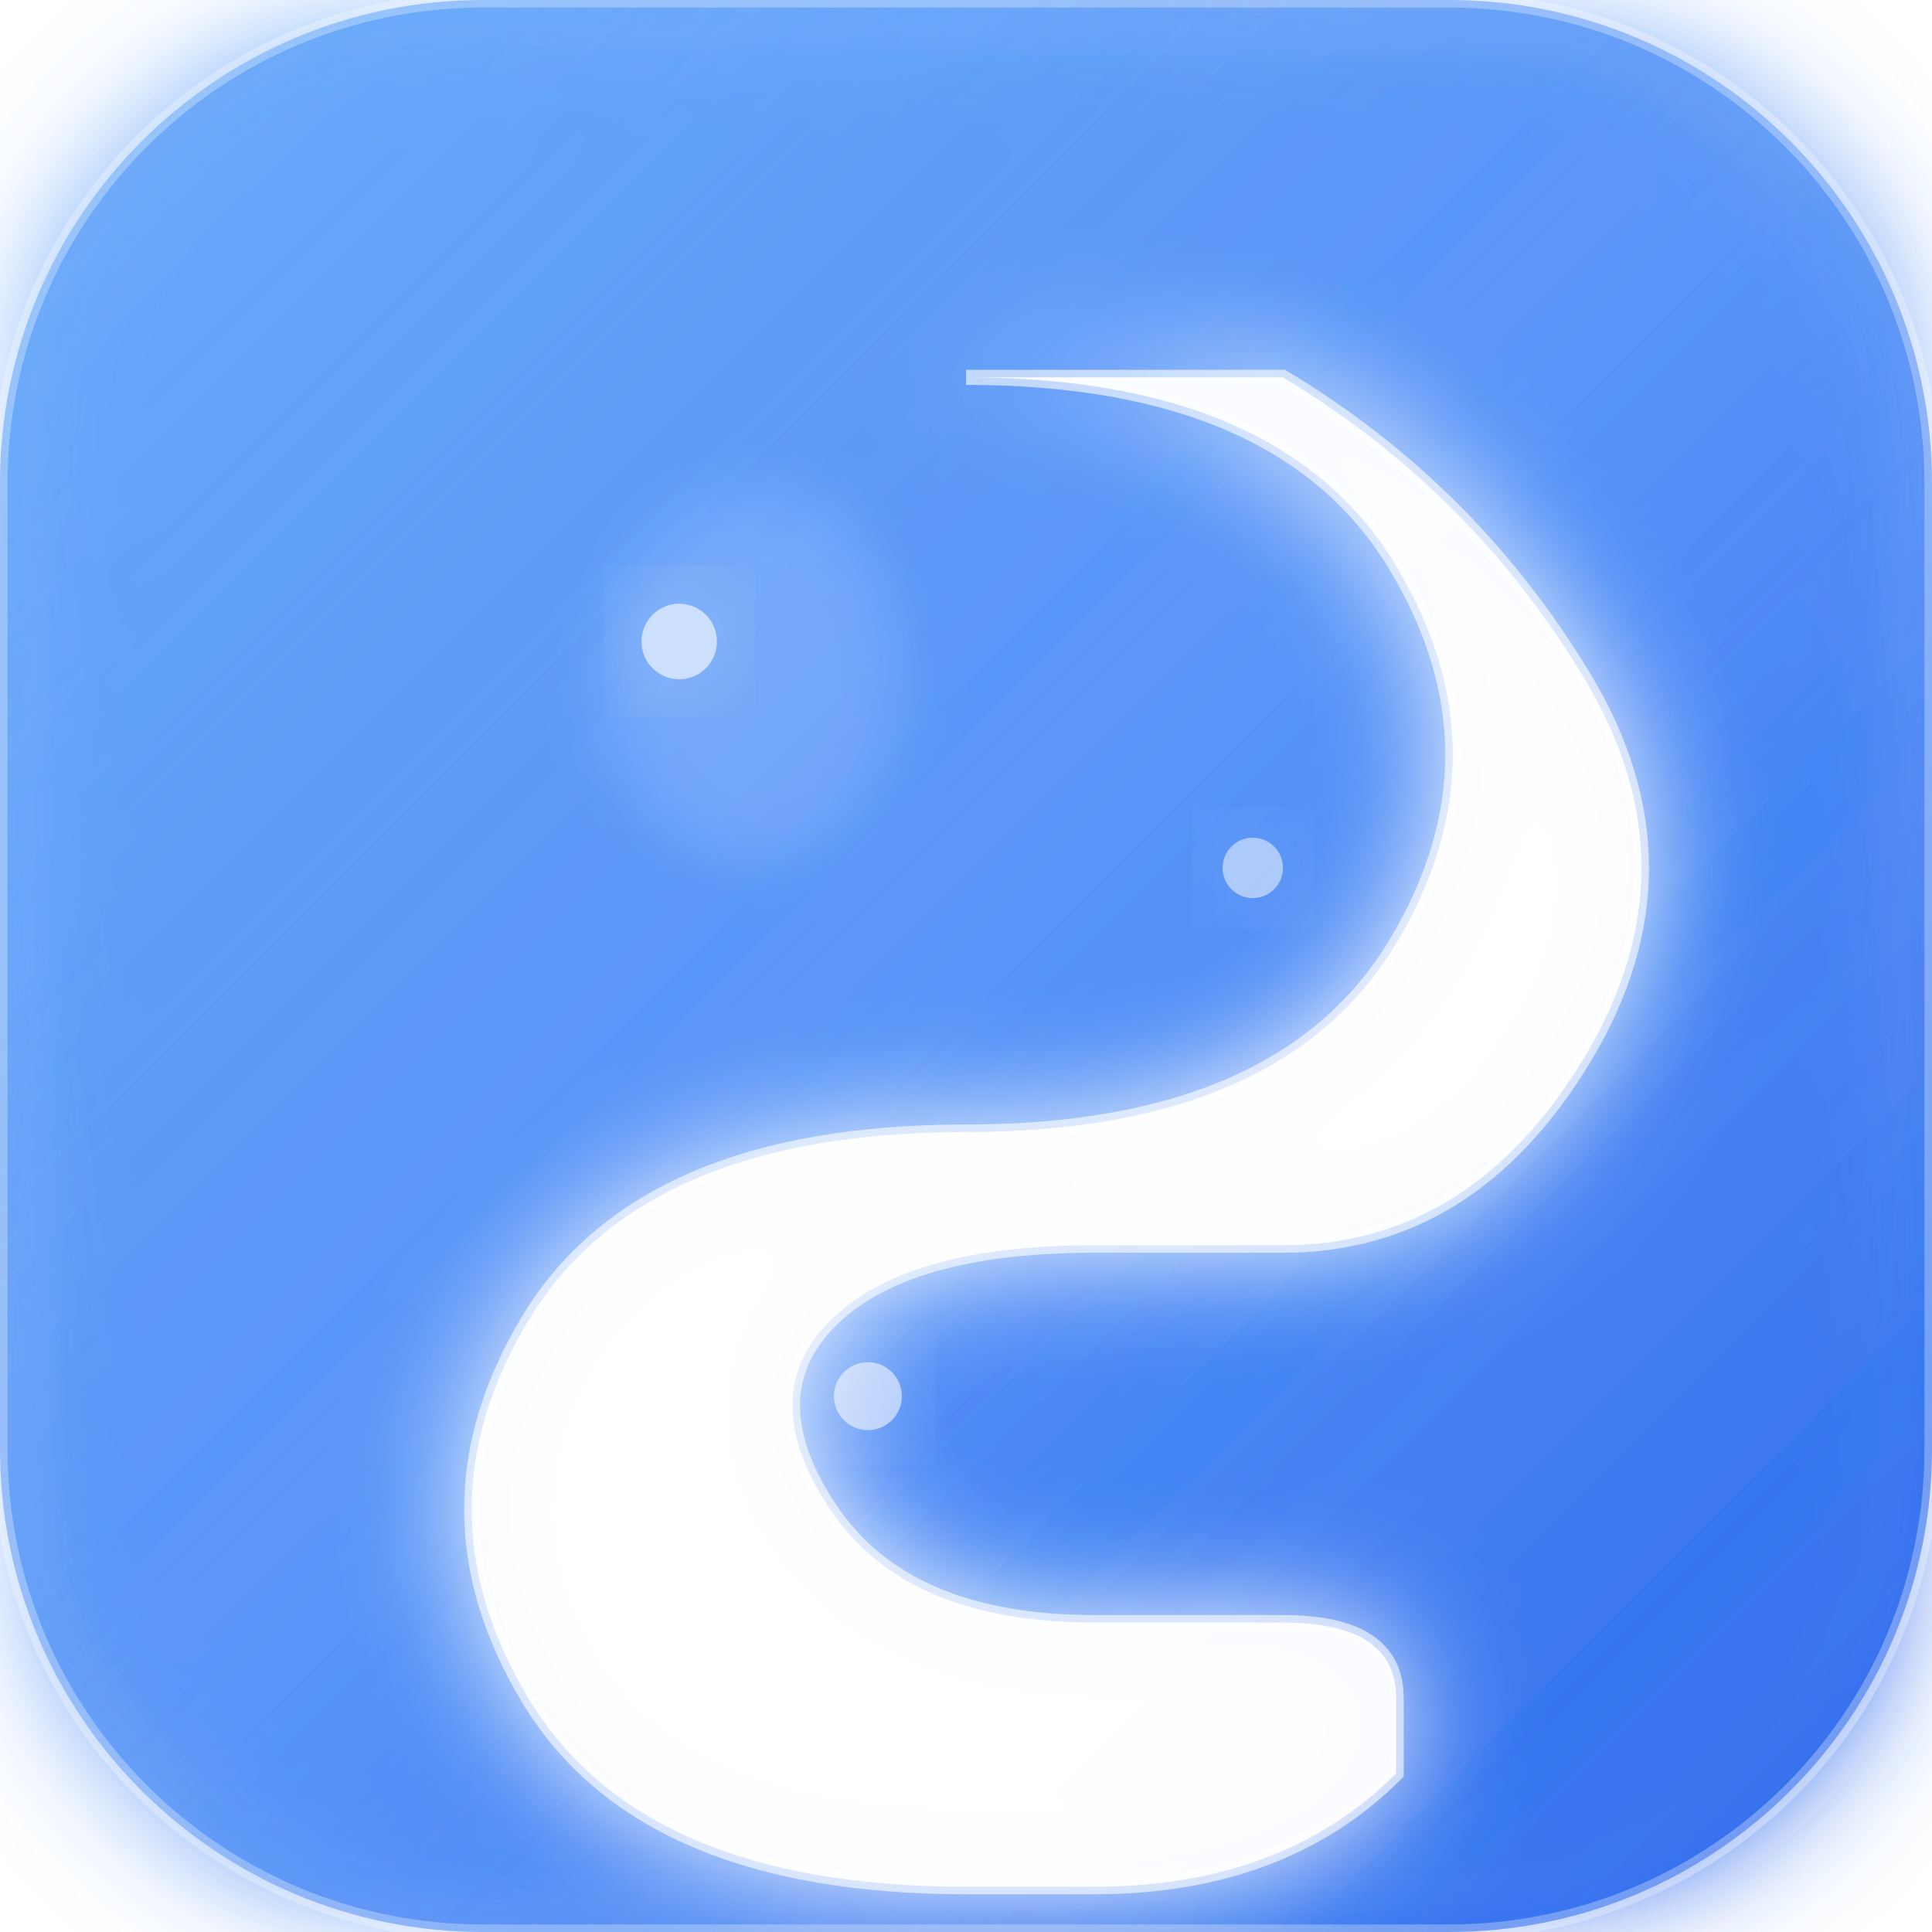
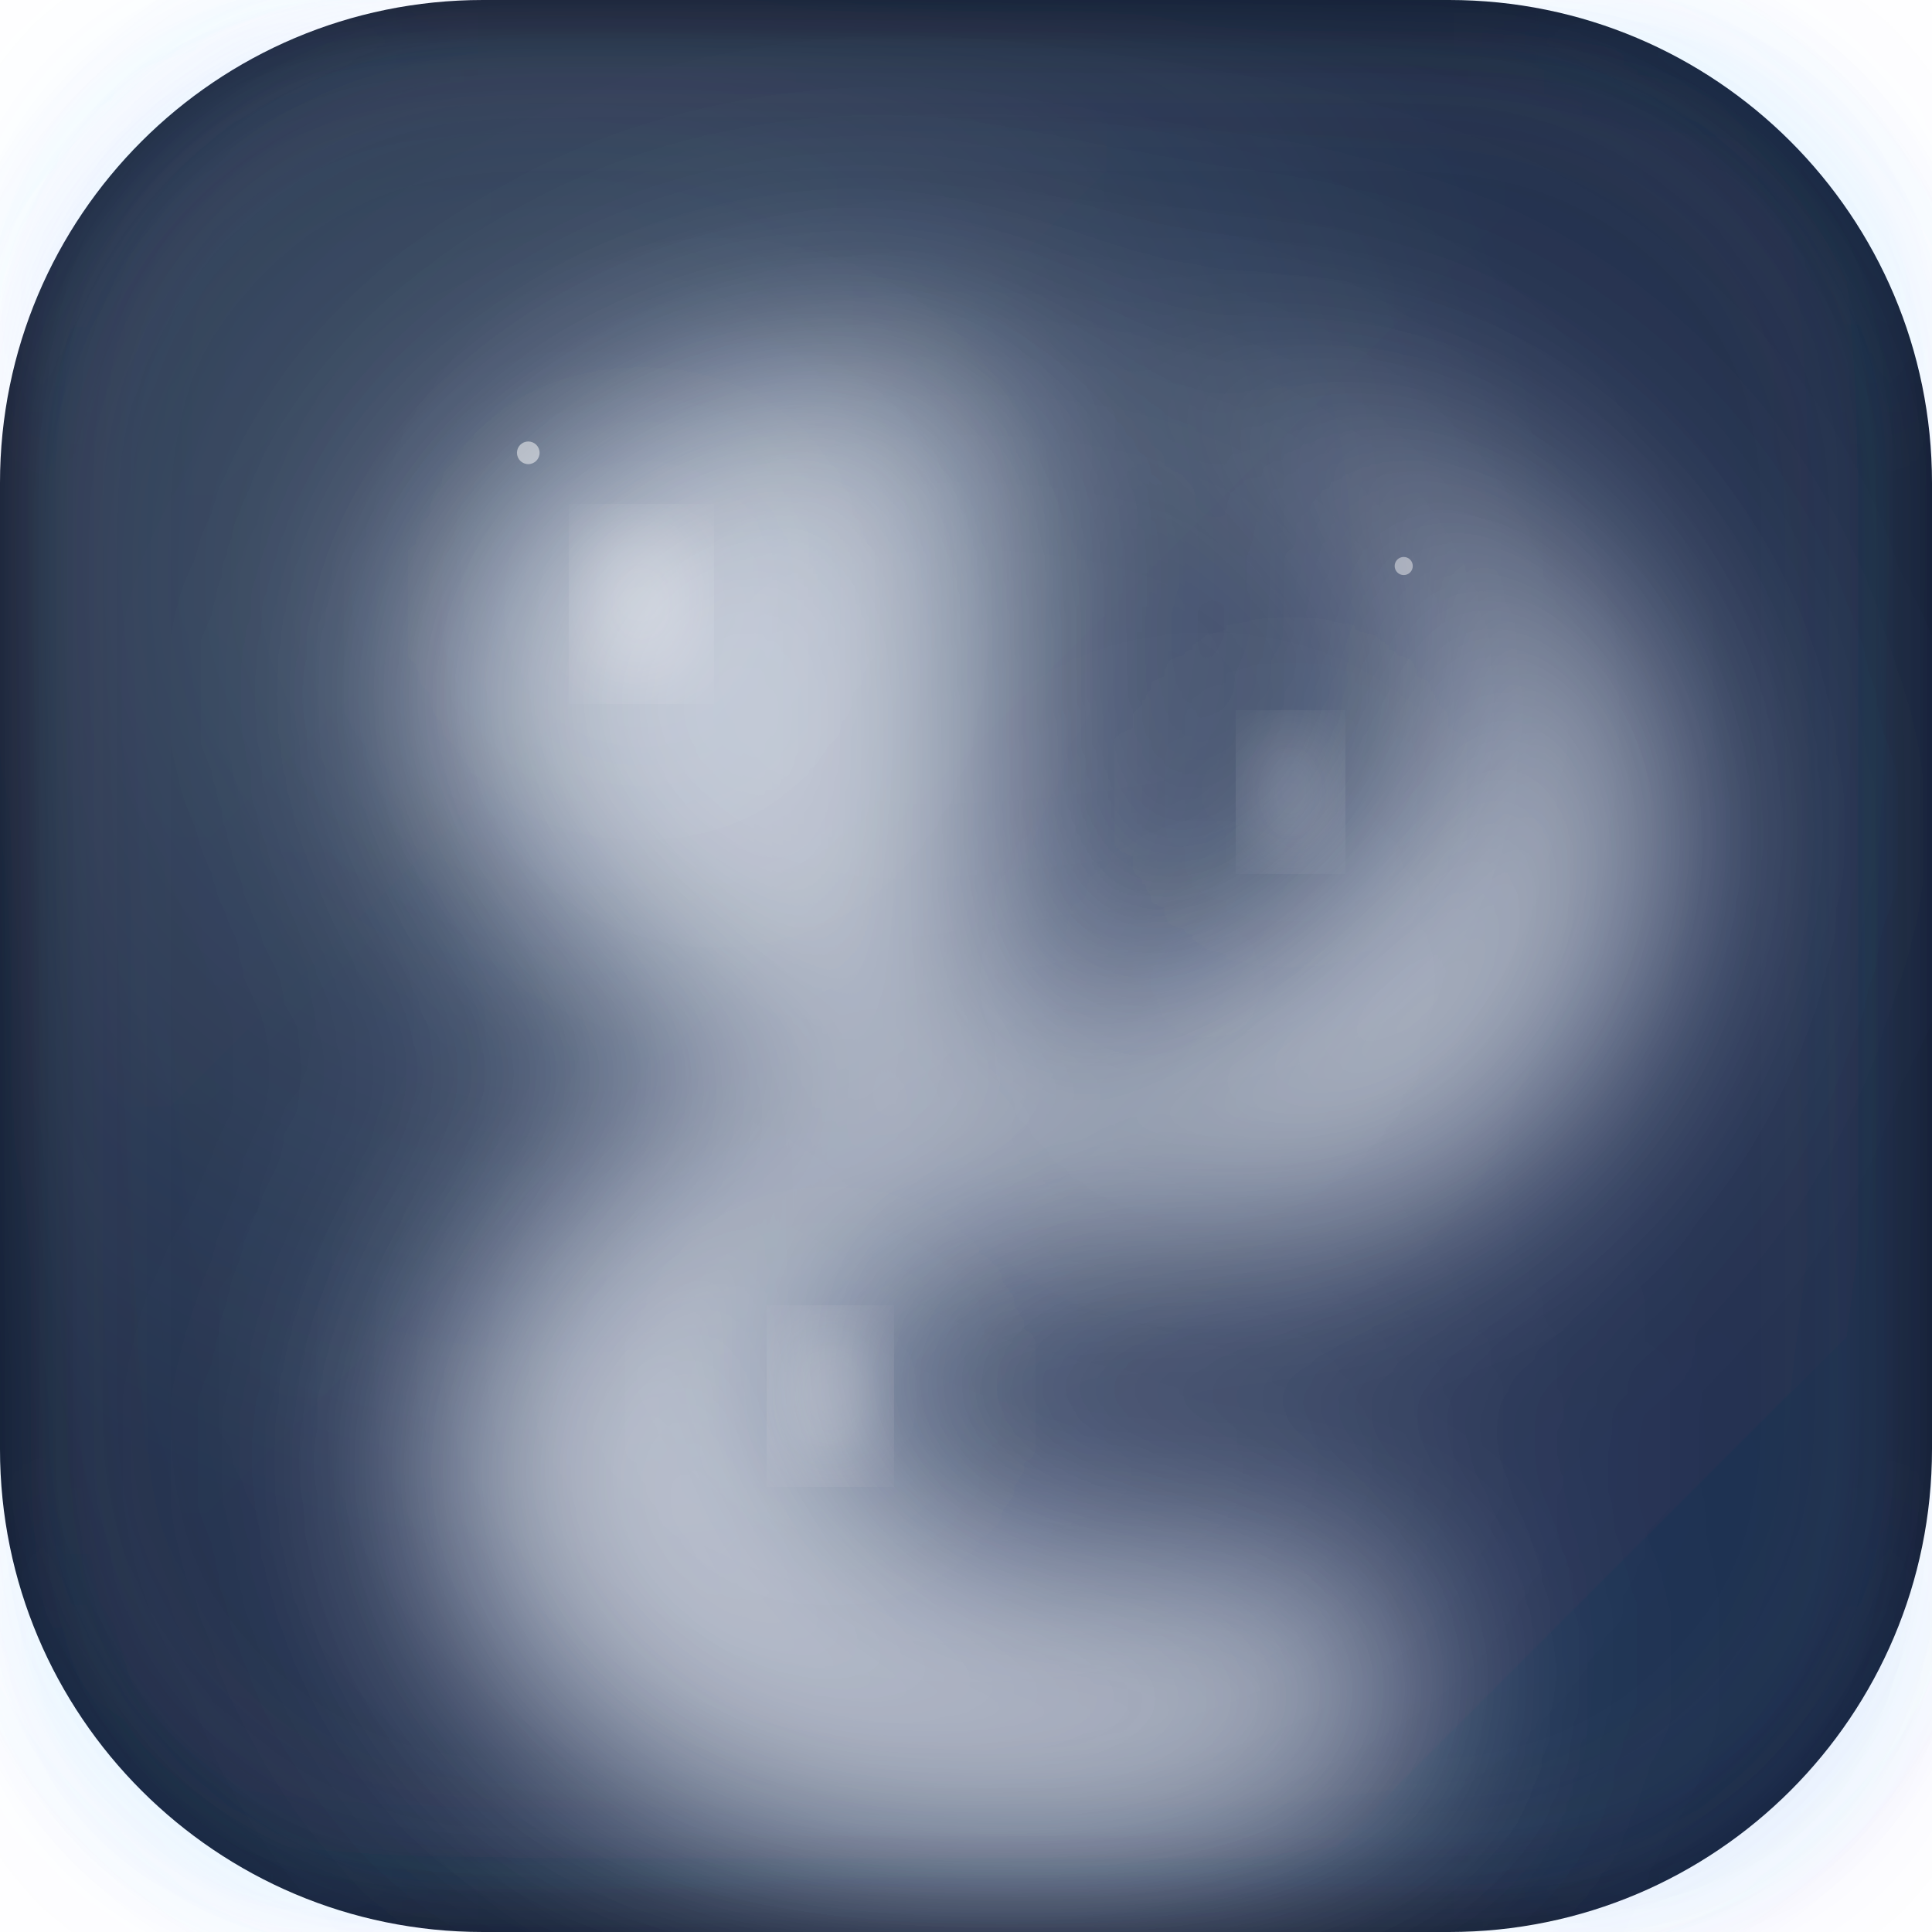
<svg xmlns="http://www.w3.org/2000/svg" width="256" height="256" viewBox="0 0 256 256">
  <defs>
-     <linearGradient id="iconGradient" x1="0%" y1="0%" x2="100%" y2="100%">
-       <stop offset="0%" style="stop-color:#60a5fa;stop-opacity:0.9" />
-       <stop offset="50%" style="stop-color:#3b82f6;stop-opacity:0.7" />
-       <stop offset="100%" style="stop-color:#2563eb;stop-opacity:1" />
+     <linearGradient id="iconUltraGlass" x1="0%" y1="0%" x2="100%" y2="100%">
+       <stop offset="0%" style="stop-color:#60a5fa;stop-opacity:0.25" />
+       <stop offset="50%" style="stop-color:#3b82f6;stop-opacity:0.2" />
+       <stop offset="100%" style="stop-color:#1d4ed8;stop-opacity:0.3" />
    </linearGradient>
-     <filter id="iconGlow" x="-50%" y="-50%" width="200%" height="200%">
-       <feGaussianBlur stdDeviation="8" result="coloredBlur" />
+     <radialGradient id="iconFrosted" cx="30%" cy="30%">
+       <stop offset="0%" style="stop-color:#ffffff;stop-opacity:0.35" />
+       <stop offset="100%" style="stop-color:#bae6fd;stop-opacity:0.1" />
+     </radialGradient>
+     <filter id="iconHeavyBlur" x="-100%" y="-100%" width="300%" height="300%">
+       <feGaussianBlur stdDeviation="20" />
+       <feColorMatrix type="matrix" values="1 0 0 0 0  0 1 0 0 0  0 0 1 0 0  0 0 0 0.35 0" />
+     </filter>
+     <filter id="iconMediumBlur" x="-50%" y="-50%" width="200%" height="200%">
+       <feGaussianBlur stdDeviation="12" />
+       <feColorMatrix type="matrix" values="1 0 0 0 0  0 1 0 0 0  0 0 1 0 0  0 0 0 0.45 0" />
+     </filter>
+     <filter id="iconSoftBlur">
+       <feGaussianBlur stdDeviation="6" />
+     </filter>
+     <filter id="iconUltraGlow" x="-100%" y="-100%" width="300%" height="300%">
+       <feGaussianBlur stdDeviation="15" result="coloredBlur" />
+       <feFlood flood-color="#60a5fa" flood-opacity="0.6" />
+       <feComposite in2="coloredBlur" operator="in" />
      <feMerge>
+         <feMergeNode />
        <feMergeNode in="coloredBlur" />
        <feMergeNode in="SourceGraphic" />
      </feMerge>
    </filter>
-     <filter id="iconBlur" x="-50%" y="-50%" width="200%" height="200%">
-       <feGaussianBlur in="SourceGraphic" stdDeviation="4" />
-       <feColorMatrix type="matrix" values="1 0 0 0 0  0 1 0 0 0  0 0 1 0 0  0 0 0 0.7 0" />
-     </filter>
  </defs>
-   <rect width="256" height="256" rx="64" fill="url(#iconGradient)" filter="url(#iconGlow)" />
-   <rect width="256" height="256" rx="64" fill="rgba(255,255,255,0.1)" filter="url(#iconBlur)" />
-   <path d="M 128 50             Q 170 50, 185 75            Q 200 100, 185 125            Q 170 150, 128 150            Q 85 150, 70 175            Q 55 200, 70 225            Q 85 250, 128 250            L 145 250            Q 170 250, 185 235            L 185 225            Q 185 215, 170 215            L 145 215            Q 120 215, 110 200            Q 100 185, 110 175            Q 120 165, 145 165            L 170 165            Q 195 165, 210 140            Q 225 115, 210 90            Q 195 65, 170 50            L 128 50 Z" fill="rgba(255,255,255,0.95)" filter="url(#iconGlow)" stroke="rgba(255,255,255,0.6)" stroke-width="2" />
-   <circle cx="90" cy="85" r="5" fill="rgba(255,255,255,0.6)" filter="url(#iconGlow)">
-     <animate attributeName="cy" values="85;90;85" dur="2s" repeatCount="indefinite" />
+   <rect width="256" height="256" rx="64" fill="#0f172a" />
+   <rect width="256" height="256" rx="64" fill="url(#iconUltraGlass)" opacity="0.6" filter="url(#iconHeavyBlur)" />
+   <rect width="256" height="256" rx="64" fill="url(#iconUltraGlass)" filter="url(#iconMediumBlur)" opacity="0.7" />
+   <rect width="256" height="256" rx="64" fill="url(#iconFrosted)" filter="url(#iconSoftBlur)" opacity="0.5" />
+   <rect width="256" height="256" rx="64" fill="rgba(255,255,255,0.08)" filter="url(#iconMediumBlur)" />
+   <rect x="10" y="10" width="236" height="236" rx="58" fill="none" stroke="rgba(255,255,255,0.15)" stroke-width="2" filter="url(#iconSoftBlur)">
+     <animate attributeName="opacity" values="0.15;0.3;0.15" dur="3s" repeatCount="indefinite" />
+   </rect>
+   <g filter="url(#iconUltraGlow)">
+     <path d="M 128 45               C 160 45, 185 55, 195 75              C 205 95, 195 115, 170 125              C 155 130, 128 135, 128 135              C 128 135, 101 130, 86 125              C 61 115, 51 95, 61 75              C 71 55, 96 45, 128 45                            M 128 135              C 128 135, 101 140, 86 145              C 61 155, 51 175, 61 195              C 71 215, 96 225, 128 225              C 160 225, 185 215, 195 195              L 195 185              C 195 175, 180 170, 160 170              L 145 170              C 125 170, 115 165, 110 155              C 105 145, 110 135, 120 130              C 130 125, 145 125, 160 130              C 175 135, 185 140, 195 145              L 195 125              C 185 115, 160 125, 128 135 Z" fill="rgba(255,255,255,0.12)" filter="url(#iconHeavyBlur)" />
+     <path d="M 128 50               Q 165 50, 185 70              Q 205 90, 185 115              Q 165 140, 128 140              Q 91 140, 71 115              Q 51 90, 71 70              Q 91 50, 128 50                            M 128 140              Q 91 145, 71 170              Q 51 195, 71 220              Q 91 245, 128 245              L 145 245              Q 170 245, 185 230              L 185 220              Q 185 210, 170 210              L 145 210              Q 120 210, 110 195              Q 100 180, 110 170              Q 120 160, 145 160              L 170 160              Q 195 160, 210 135              Q 225 110, 210 85              Q 195 60, 170 55              Q 150 50, 128 50 Z" fill="rgba(255,255,255,0.9)" stroke="rgba(255,255,255,0.3)" stroke-width="3" filter="url(#iconMediumBlur)" />
+   </g>
+   <g filter="url(#iconUltraGlow)">
+     <ellipse cx="85" cy="80" rx="8" ry="11" fill="rgba(255,255,255,0.35)" filter="url(#iconSoftBlur)">
+       <animate attributeName="cy" values="80;87;80" dur="2.5s" repeatCount="indefinite" />
+       <animate attributeName="opacity" values="0.35;0.15;0.35" dur="2.5s" repeatCount="indefinite" />
+     </ellipse>
+     <ellipse cx="171" cy="105" rx="6" ry="9" fill="rgba(255,255,255,0.3)" filter="url(#iconSoftBlur)">
+       <animate attributeName="cy" values="105;112;105" dur="3s" repeatCount="indefinite" />
+       <animate attributeName="opacity" values="0.3;0.1;0.3" dur="3s" repeatCount="indefinite" />
+     </ellipse>
+     <ellipse cx="110" cy="185" rx="7" ry="10" fill="rgba(255,255,255,0.32)" filter="url(#iconSoftBlur)">
+       <animate attributeName="cy" values="185;192;185" dur="2.7s" repeatCount="indefinite" />
+       <animate attributeName="opacity" values="0.32;0.12;0.32" dur="2.7s" repeatCount="indefinite" />
+     </ellipse>
+   </g>
+   <ellipse cx="95" cy="85" rx="20" ry="30" fill="rgba(255,255,255,0.12)" filter="url(#iconHeavyBlur)" />
+   <ellipse cx="160" cy="130" rx="18" ry="25" fill="rgba(255,255,255,0.1)" filter="url(#iconHeavyBlur)" />
+   <rect width="256" height="256" rx="64" fill="none" stroke="rgba(96,165,250,0.25)" stroke-width="2" filter="url(#iconSoftBlur)">
+     <animate attributeName="opacity" values="0.25;0.45;0.25" dur="3s" repeatCount="indefinite" />
+   </rect>
+   <circle cx="70" cy="60" r="1.5" fill="rgba(255,255,255,0.5)">
+     <animate attributeName="cy" values="60;55;60" dur="3s" repeatCount="indefinite" />
+     <animate attributeName="opacity" values="0.5;0.1;0.5" dur="3s" repeatCount="indefinite" />
  </circle>
-   <circle cx="166" cy="115" r="4" fill="rgba(255,255,255,0.5)" filter="url(#iconGlow)">
-     <animate attributeName="cy" values="115;120;115" dur="2.5s" repeatCount="indefinite" />
+   <circle cx="186" cy="75" r="1.2" fill="rgba(255,255,255,0.45)">
+     <animate attributeName="cy" values="75;70;75" dur="3.5s" repeatCount="indefinite" />
+     <animate attributeName="opacity" values="0.45;0.05;0.45" dur="3.5s" repeatCount="indefinite" />
  </circle>
-   <circle cx="115" cy="185" r="4.5" fill="rgba(255,255,255,0.55)" filter="url(#iconGlow)">
-     <animate attributeName="cy" values="185;190;185" dur="2.2s" repeatCount="indefinite" />
-   </circle>
-   <ellipse cx="100" cy="90" rx="20" ry="25" fill="rgba(255,255,255,0.2)" filter="url(#iconBlur)" />
-   <rect width="256" height="256" rx="64" fill="none" stroke="rgba(255,255,255,0.3)" stroke-width="2">
-     <animate attributeName="opacity" values="0.3;0.5;0.3" dur="2s" repeatCount="indefinite" />
-   </rect>
</svg>
